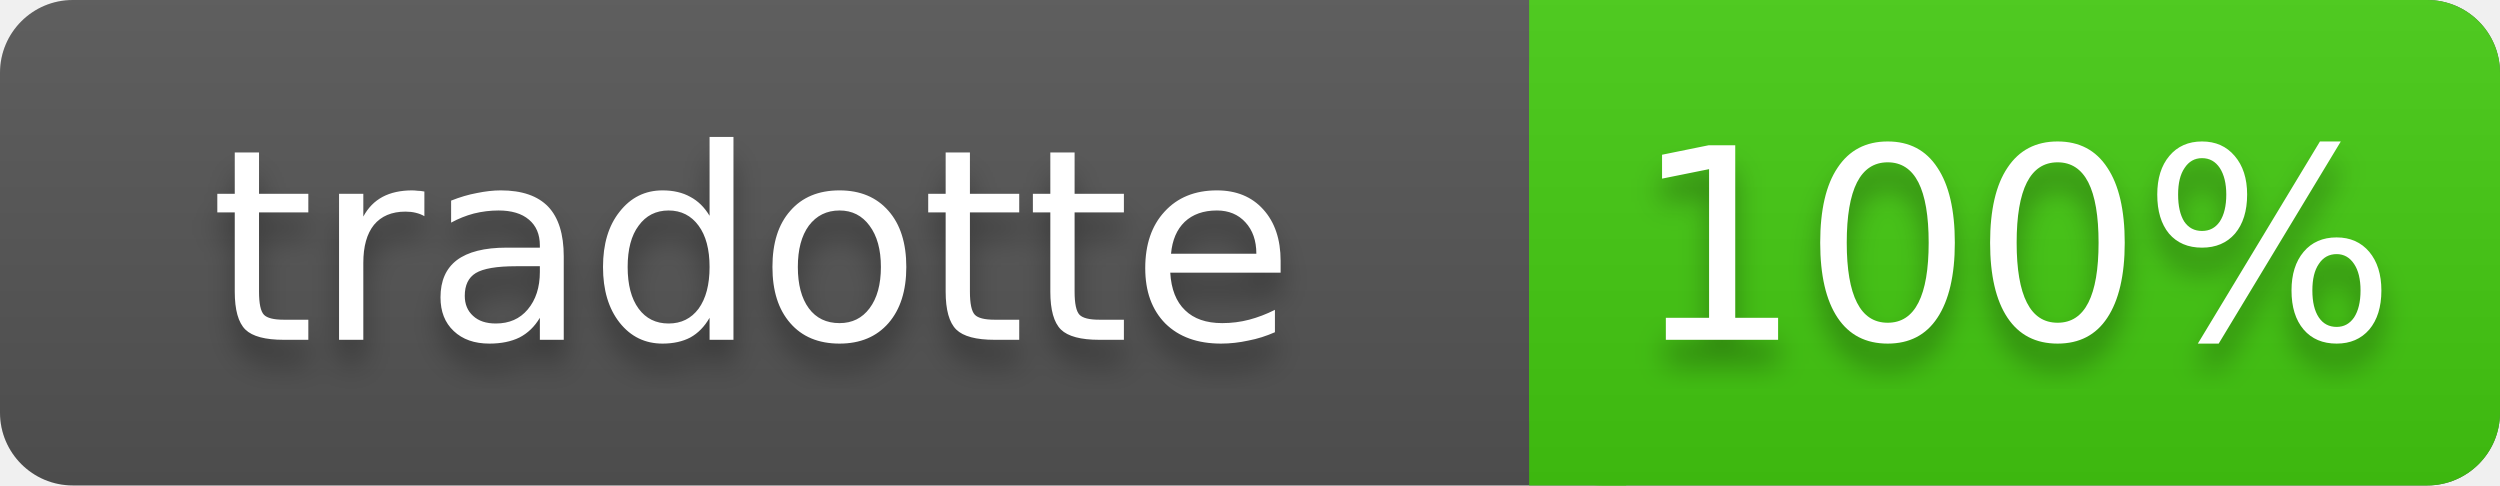
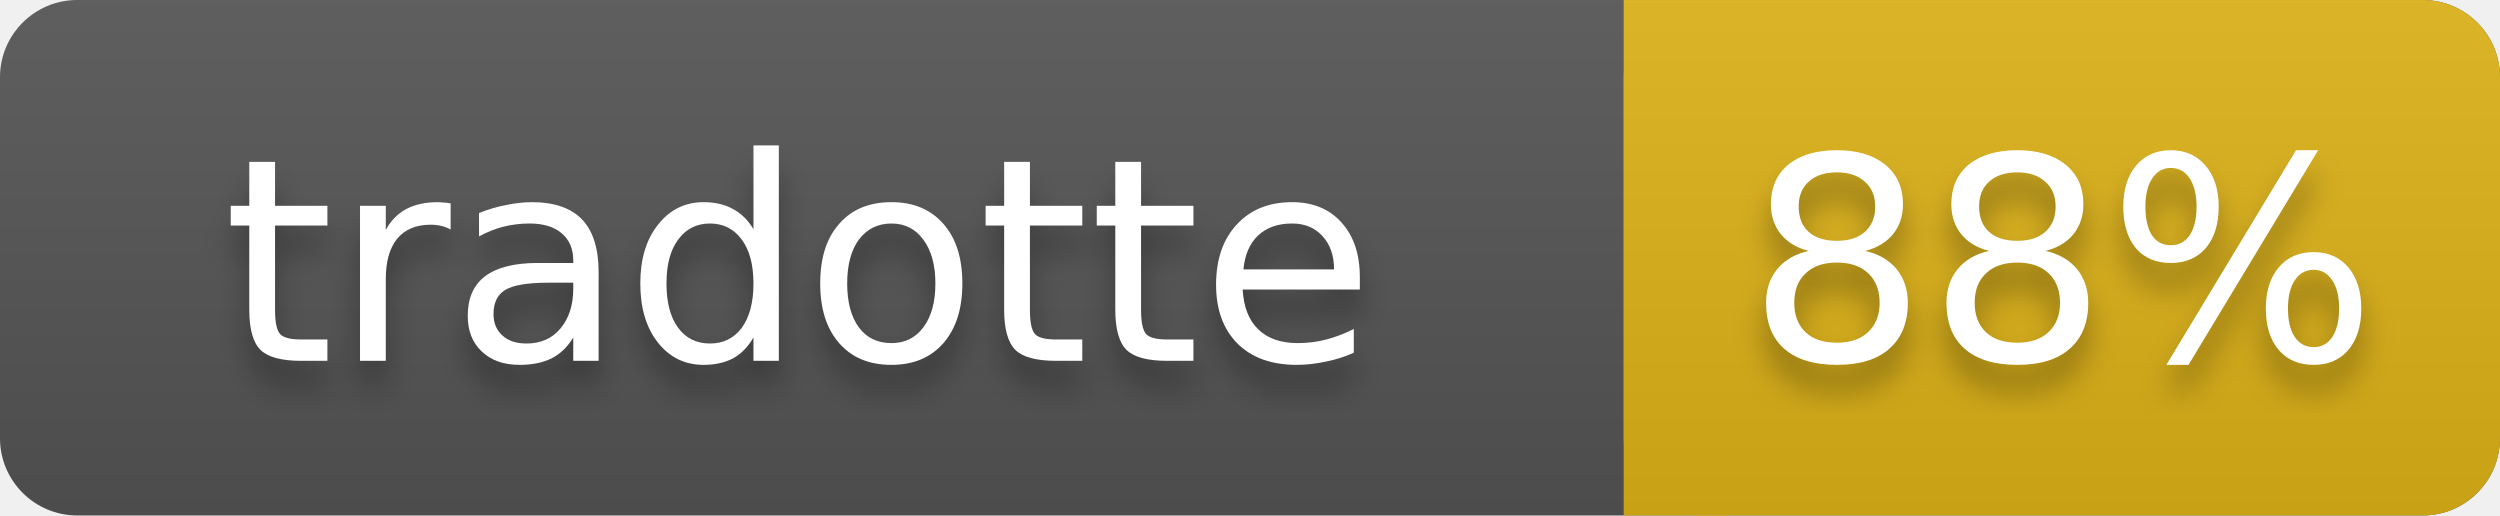
- <svg xmlns="http://www.w3.org/2000/svg" width="103" height="20" xml:lang="en" role="img" aria-label="tradotte 100%">
+ <svg xmlns="http://www.w3.org/2000/svg" width="97" height="20" xml:lang="en" role="img" aria-label="tradotte 88%">
  <linearGradient id="a" x2="0" y2="100%">
    <stop offset="0" stop-color="#bbb" stop-opacity=".1" />
    <stop offset="1" stop-opacity=".1" />
  </linearGradient>
  <filter id="b">
    <feGaussianBlur in="SourceGraphic" stdDeviation=".6" />
  </filter>
-   <rect width="103" height="20" fill="#555" rx="3" />
-   <rect width="40" height="20" x="63" fill="#4c1" rx="3" />
-   <path fill="#4c1" d="M63 0h4v20h-4z" />
-   <rect width="103" height="20" fill="url(#a)" rx="3" />
+   <rect width="97" height="20" fill="#555" rx="3" />
+   <rect width="34" height="20" x="63" fill="#dfb317" rx="3" />
+   <path fill="#dfb317" d="M63 0h4v20h-4z" />
+   <rect width="97" height="20" fill="url(#a)" rx="3" />
  <g fill="#fff" font-family="Source Sans,Kurinto Sans,DejaVu Sans,Verdana,Geneva,sans-serif" font-size="11" text-anchor="middle">
    <text x="31" y="15" fill="#010101" fill-opacity=".3" filter="url(#b)">tradotte</text>
    <text x="31" y="14">tradotte</text>
-     <text x="83" y="15" fill="#010101" fill-opacity=".3" filter="url(#b)">100%</text>
-     <text x="83" y="14">100%</text>
+     <text x="80" y="15" fill="#010101" fill-opacity=".3" filter="url(#b)">88%</text>
+     <text x="80" y="14">88%</text>
  </g>
</svg>
